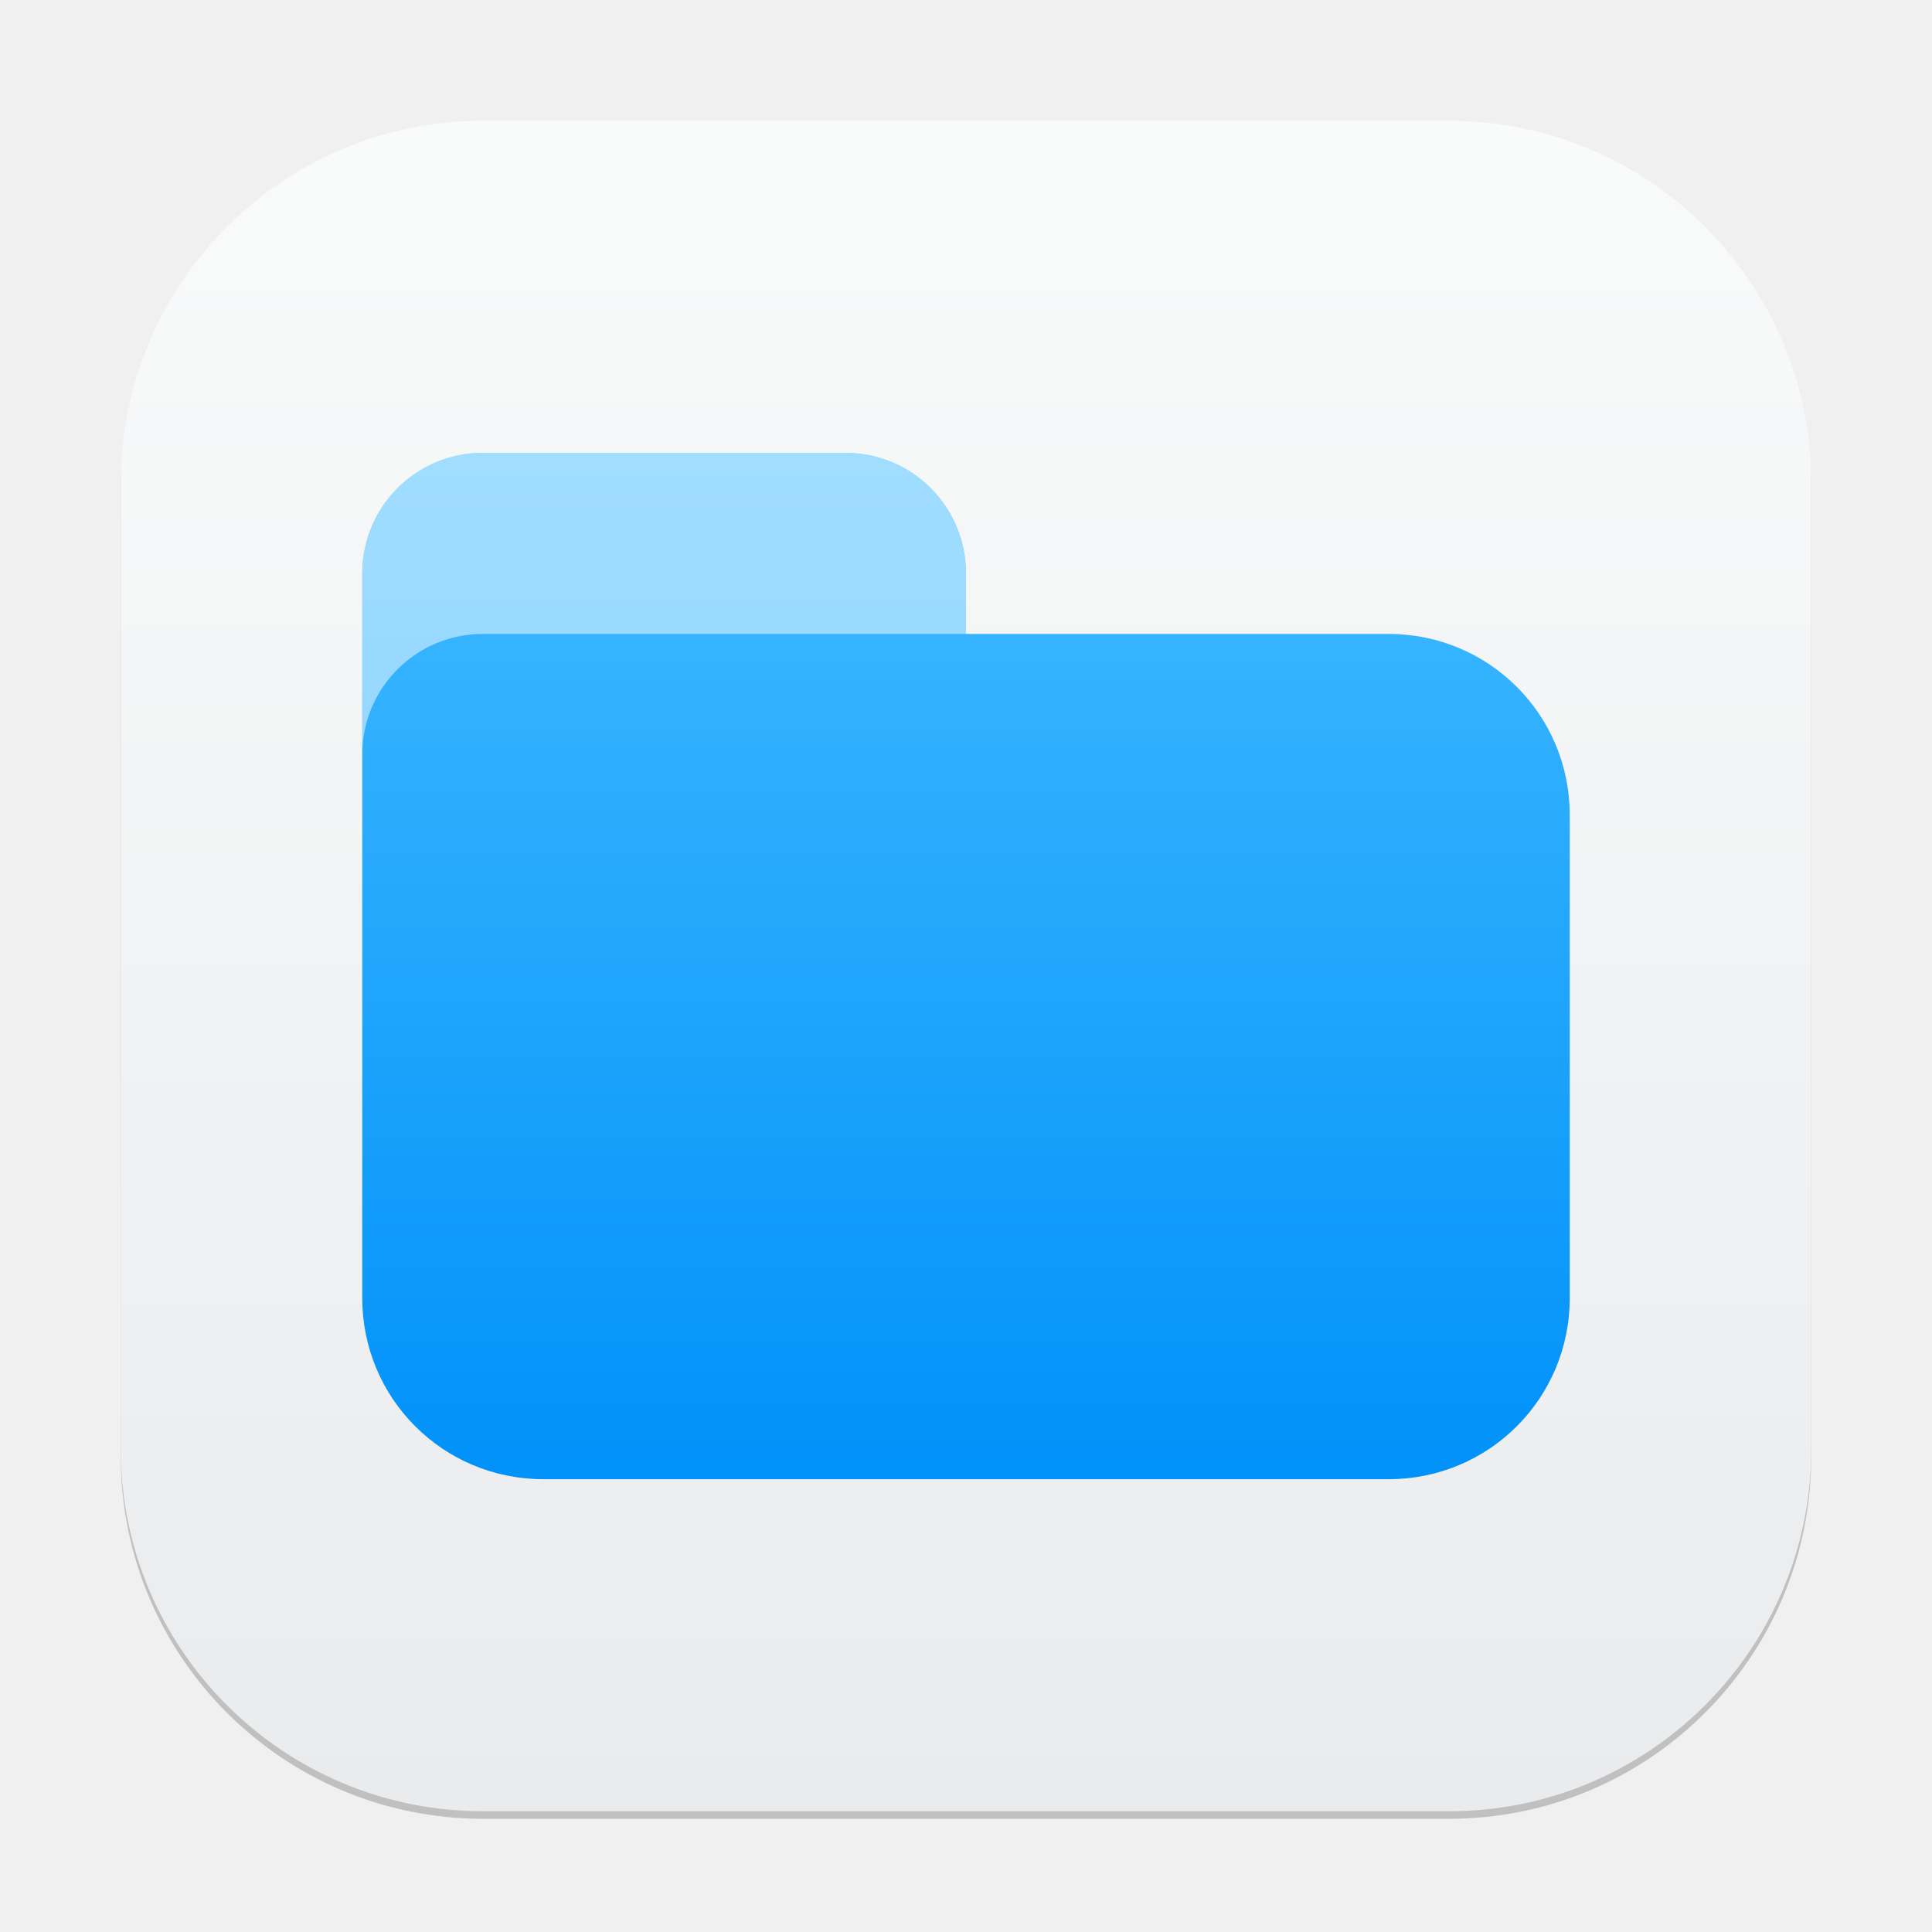
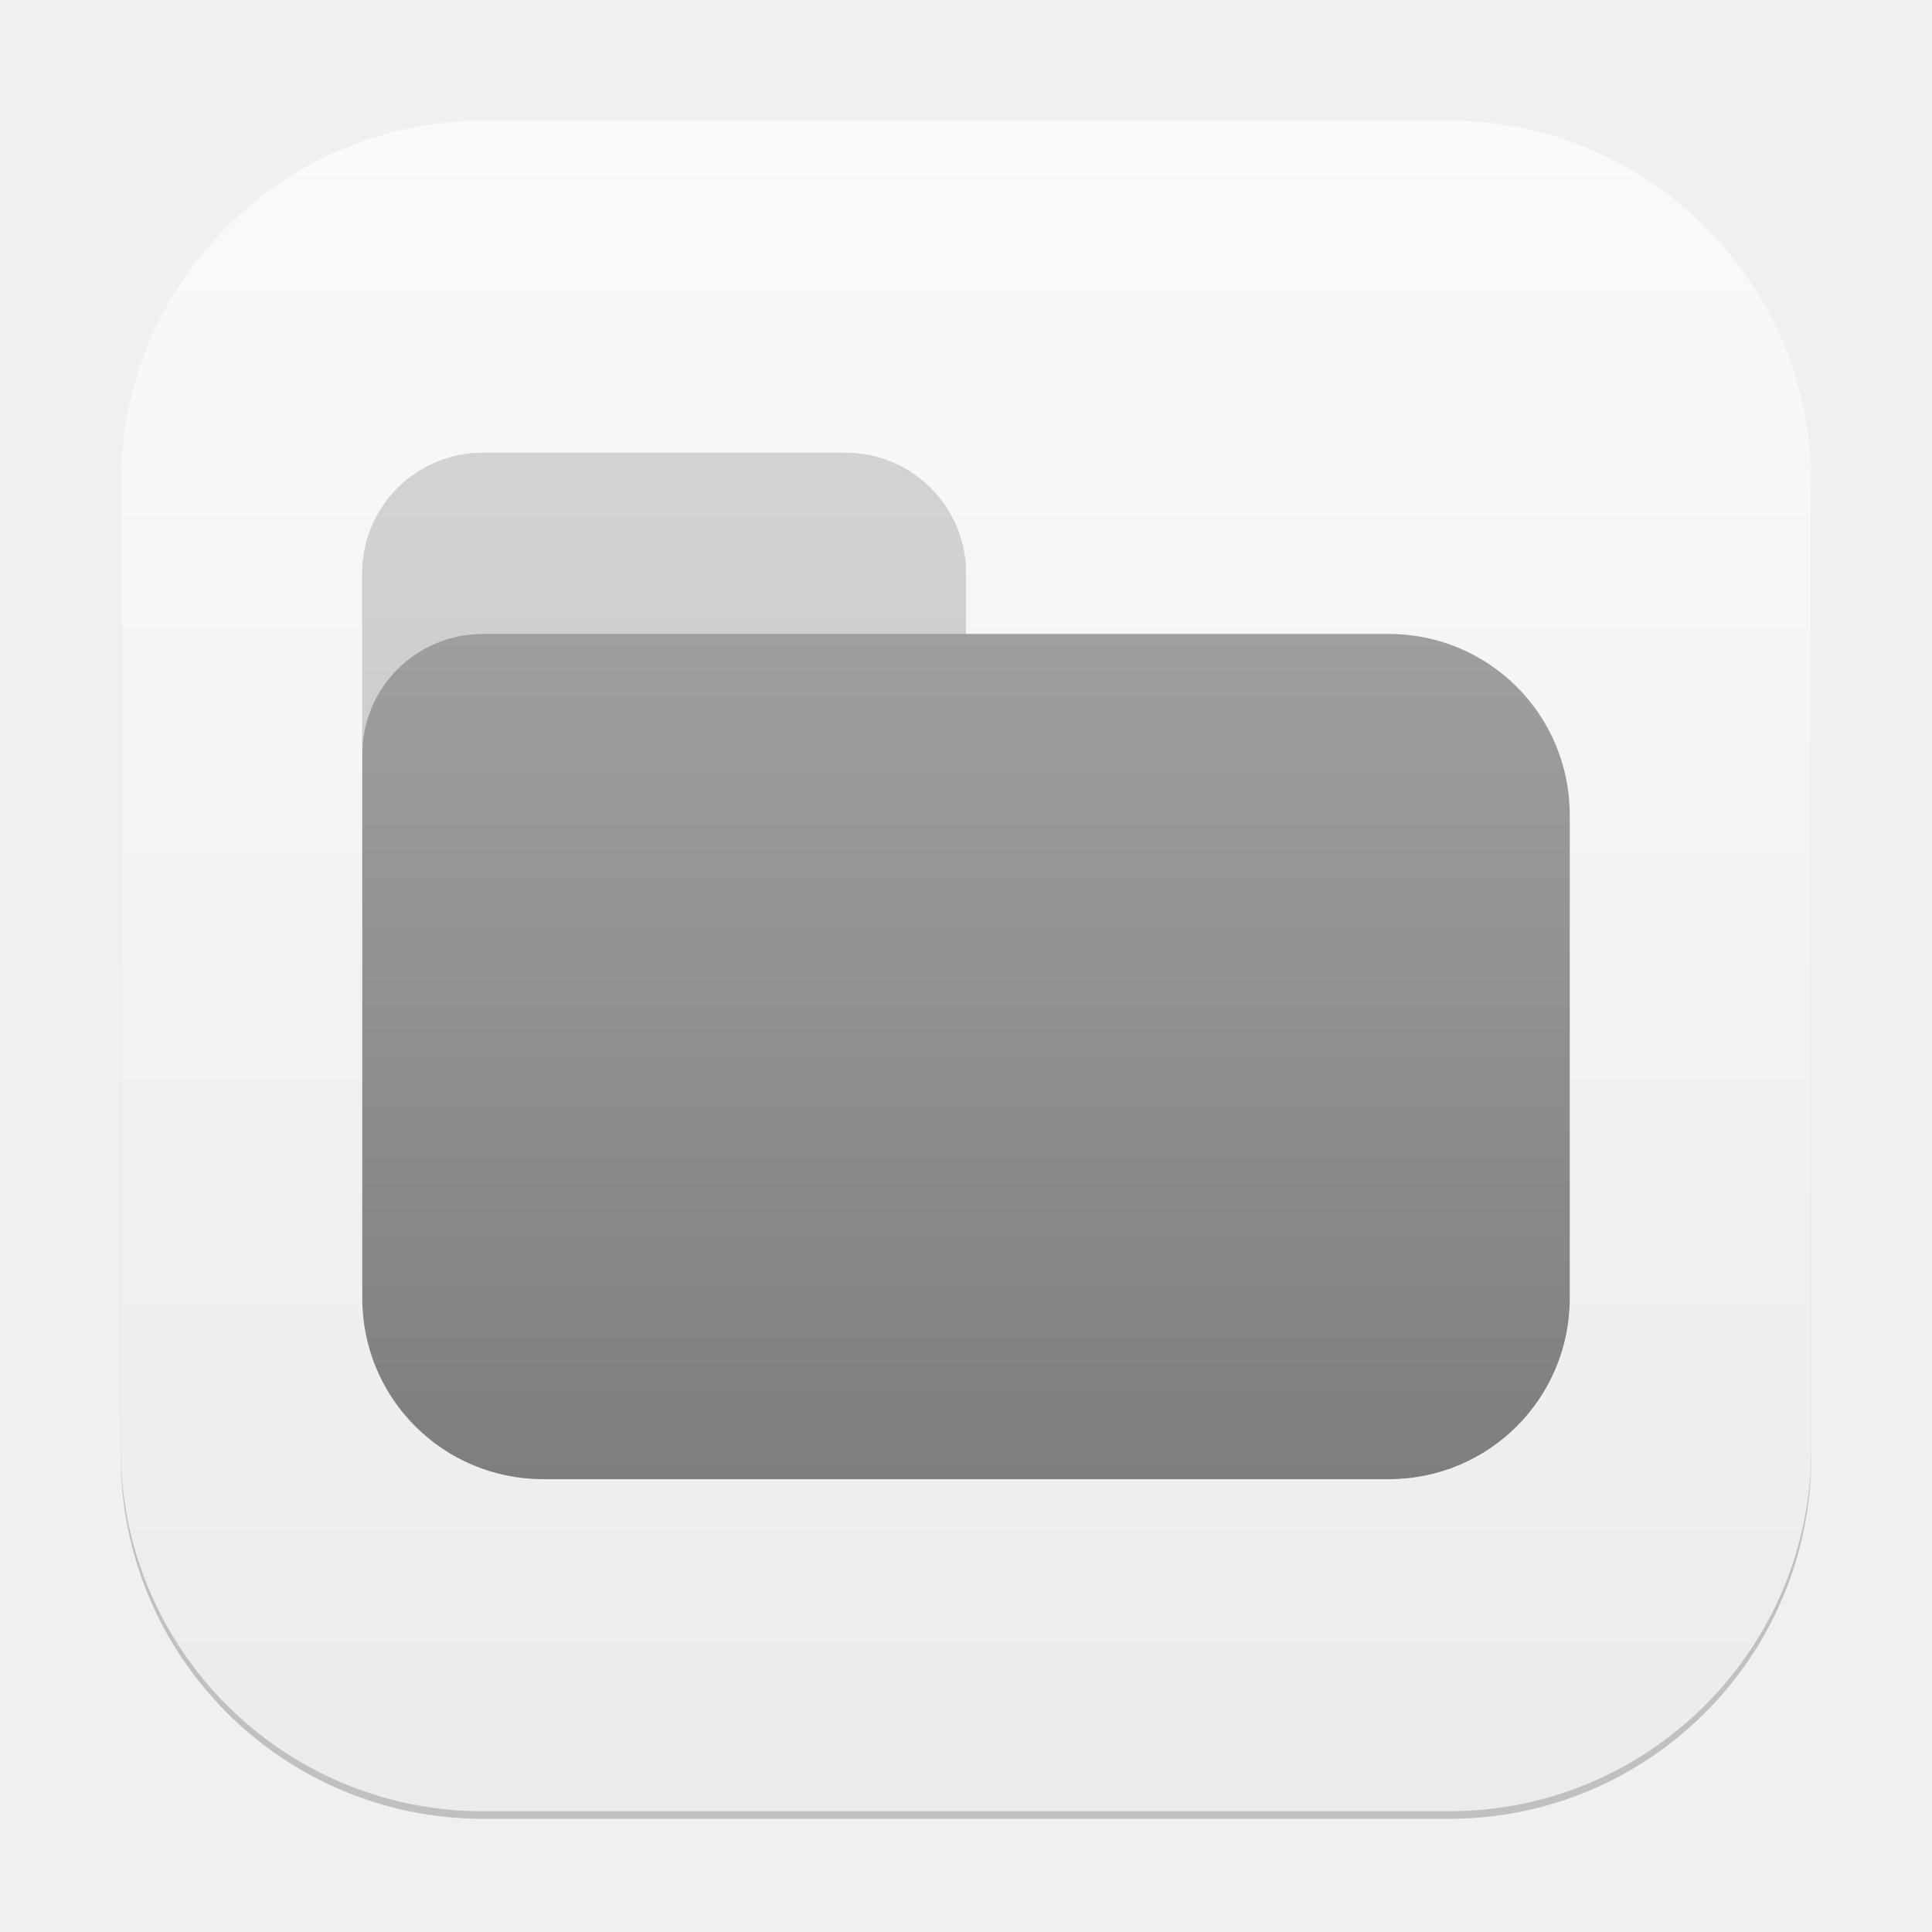
<svg xmlns="http://www.w3.org/2000/svg" xmlns:xlink="http://www.w3.org/1999/xlink" width="256" height="256" viewBox="0 0 256 256" version="1.1" id="svg1">
  <defs id="defs1">
    <linearGradient id="linearGradient1606">
      <stop style="stop-color:#eaebed;stop-opacity:1;" offset="0" id="stop1602" />
      <stop style="stop-color:#f9fafa;stop-opacity:1;" offset="1" id="stop1604" />
    </linearGradient>
    <linearGradient xlink:href="#linearGradient1606" id="linearGradient4" x1="16" y1="30" x2="16" y2="2" gradientUnits="userSpaceOnUse" gradientTransform="scale(8)" />
    <linearGradient id="linearGradient3147">
-       <stop style="stop-color:#0091f9;stop-opacity:1;" offset="0" id="stop3143" />
-       <stop style="stop-color:#41bbff;stop-opacity:1;" offset="1" id="stop3145" />
+       <stop style="stop-color:#7e7e7e;stop-opacity:1;" offset="0" id="stop3143" />
+       <stop style="stop-color:#a6a6a6;stop-opacity:1;" offset="1" id="stop3145" />
    </linearGradient>
-     <linearGradient xlink:href="#linearGradient3147" id="linearGradient2" x1="52" y1="49" x2="52" y2="15" gradientUnits="userSpaceOnUse" gradientTransform="scale(4)" />
+     <linearGradient xlink:href="#linearGradient3147" id="linearGradient2" x1="104" y1="98" x2="104" y2="30" gradientUnits="userSpaceOnUse" gradientTransform="scale(2)" />
  </defs>
  <rect style="opacity:0.2;fill:#000000;stroke-width:14" id="rect1" width="224" height="224" x="16" y="17" ry="48" />
  <rect style="fill:url(#linearGradient4);stroke-width:8" id="rect2" width="224" height="224" x="16" y="16" ry="48" />
  <path id="rect954" style="fill:url(#linearGradient2);stroke-width:16;stroke-linecap:round;stroke-linejoin:round" d="m 64,60 c -8.864,0 -16,7.136 -16,16 v 96 c 0,13.296 10.704,24 24,24 h 112 c 13.296,0 24,-10.704 24,-24 V 108 C 208,94.704 197.296,84 184,84 h -56 v -8 c 0,-8.864 -7.136,-16 -16,-16 z" />
  <path id="rect954-6" style="opacity:0.5;fill:#ffffff;stroke-width:16;stroke-linecap:round;stroke-linejoin:round" d="m 64,60 c -8.864,0 -16,7.136 -16,16 v 24 c 0,-8.864 7.136,-16 16,-16 h 64 v -8 c 0,-8.864 -7.136,-16 -16,-16 z" />
</svg>
